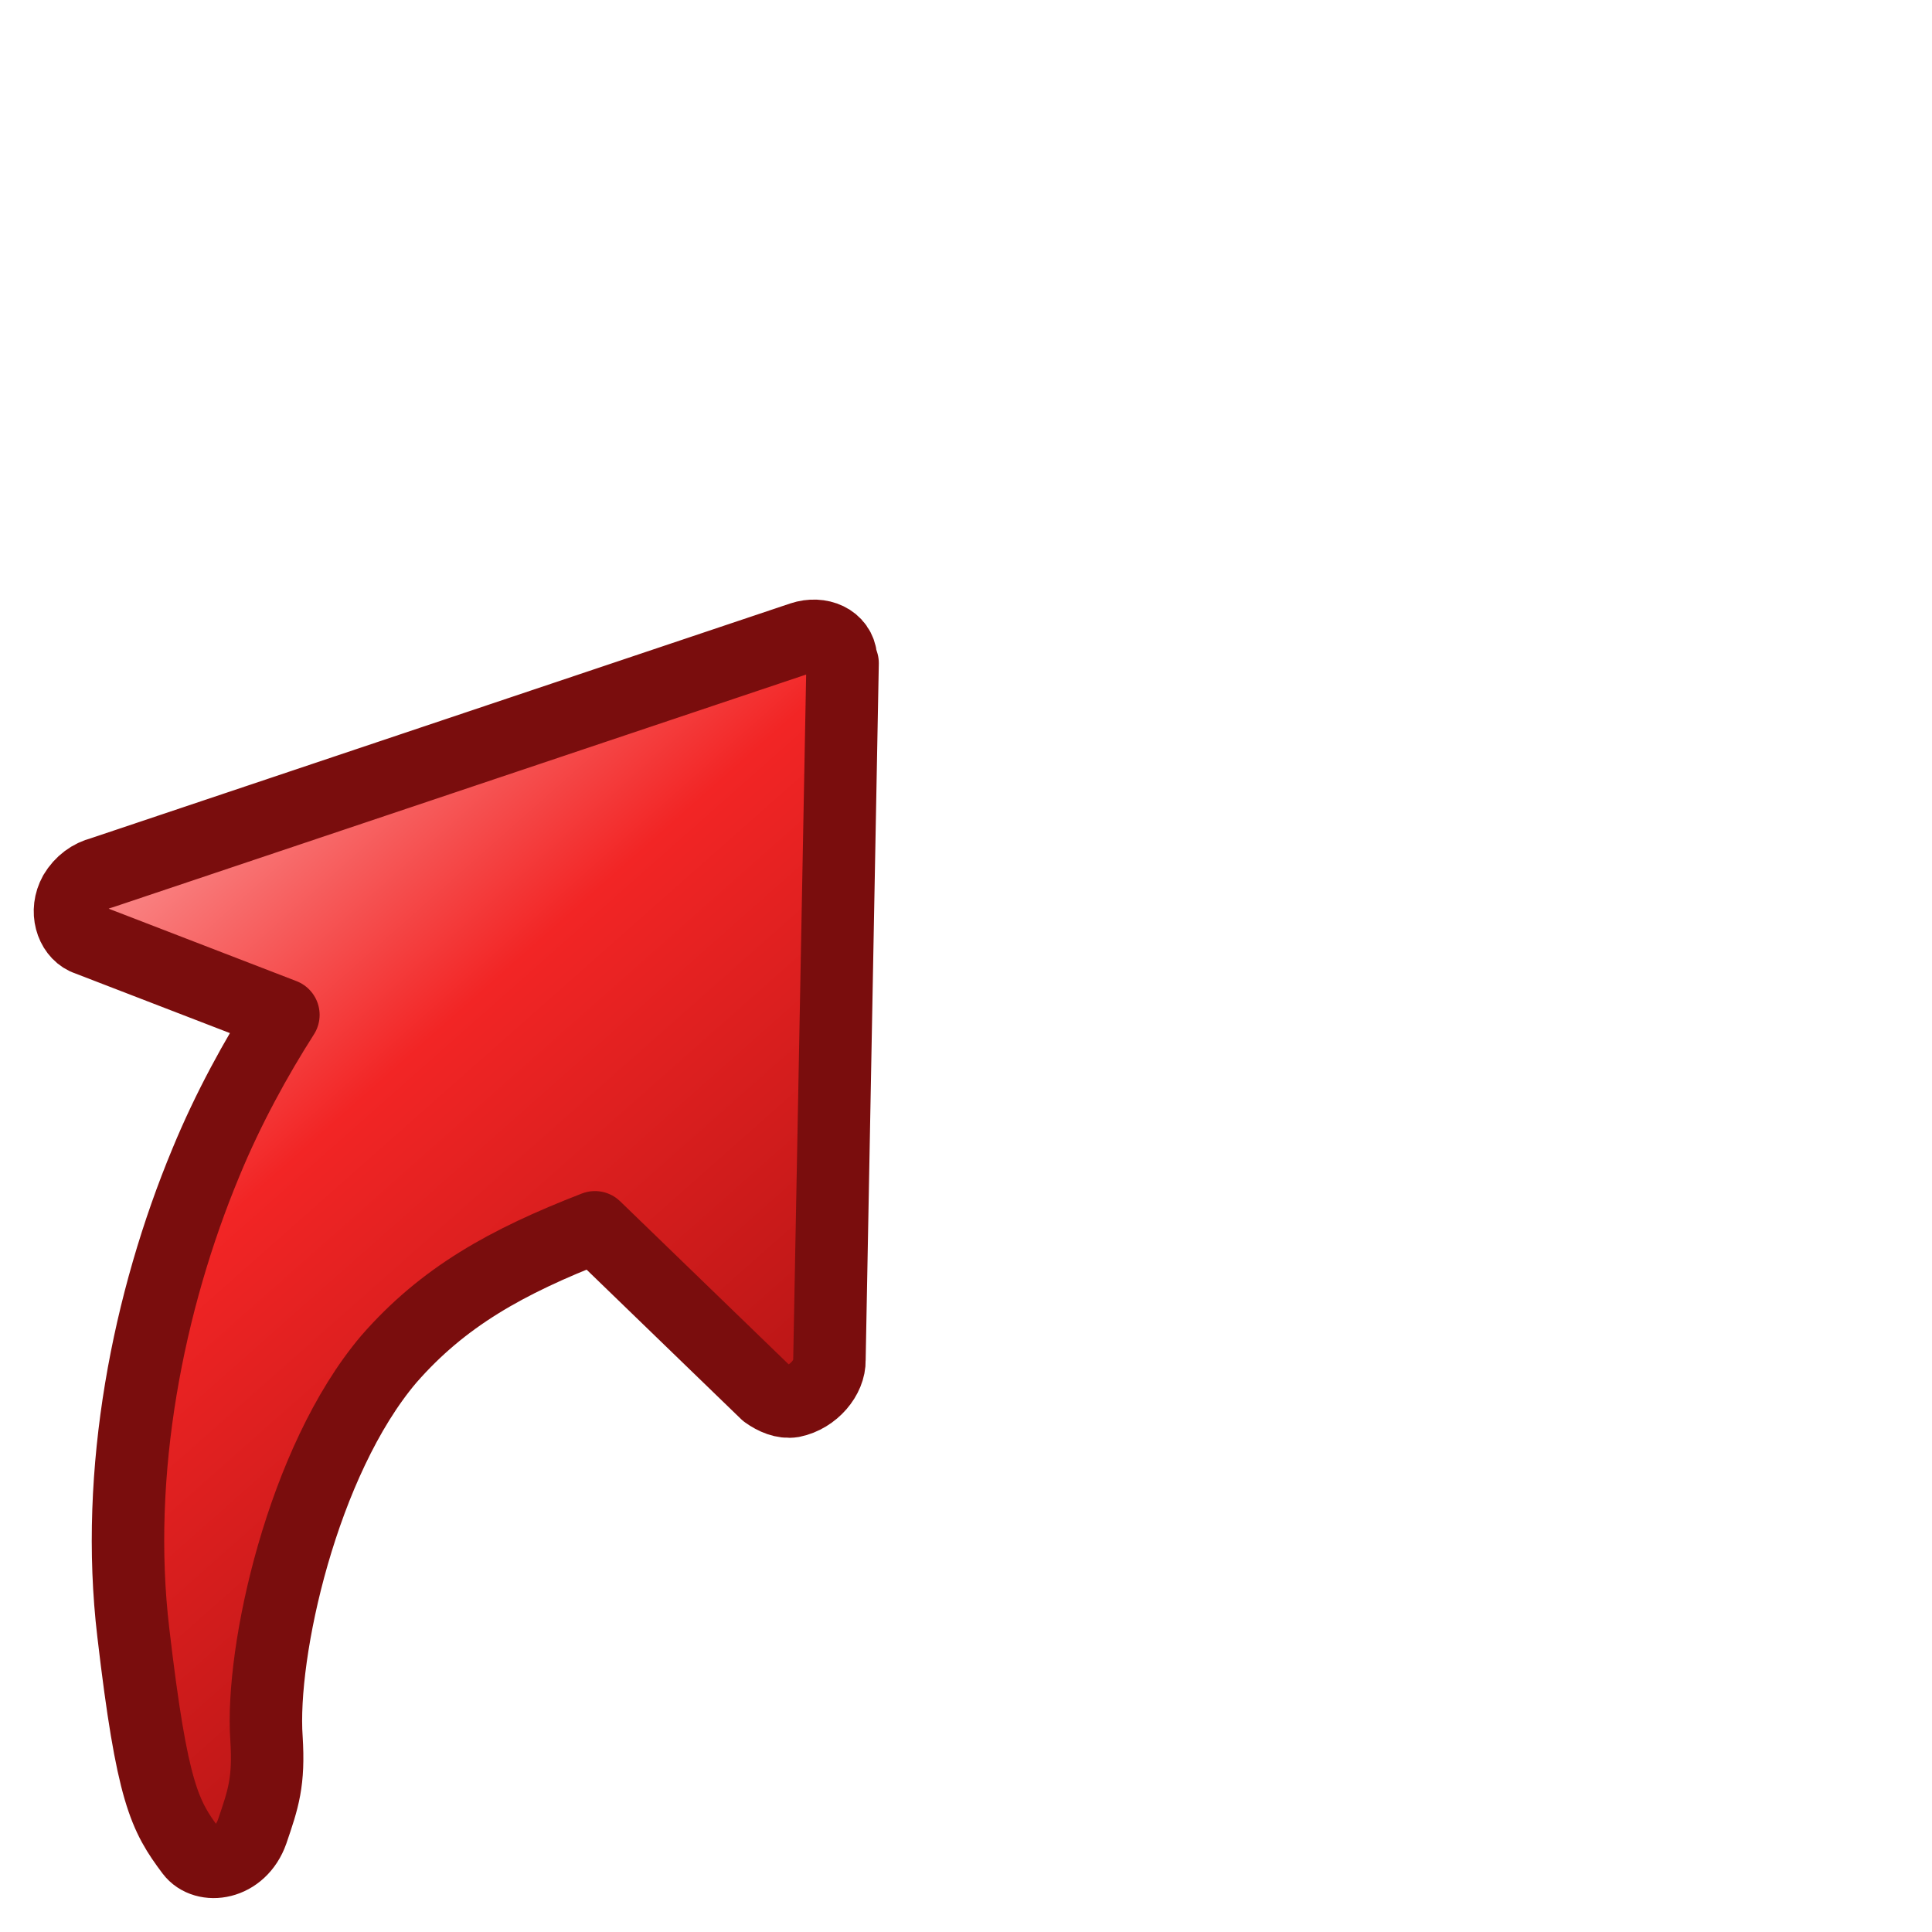
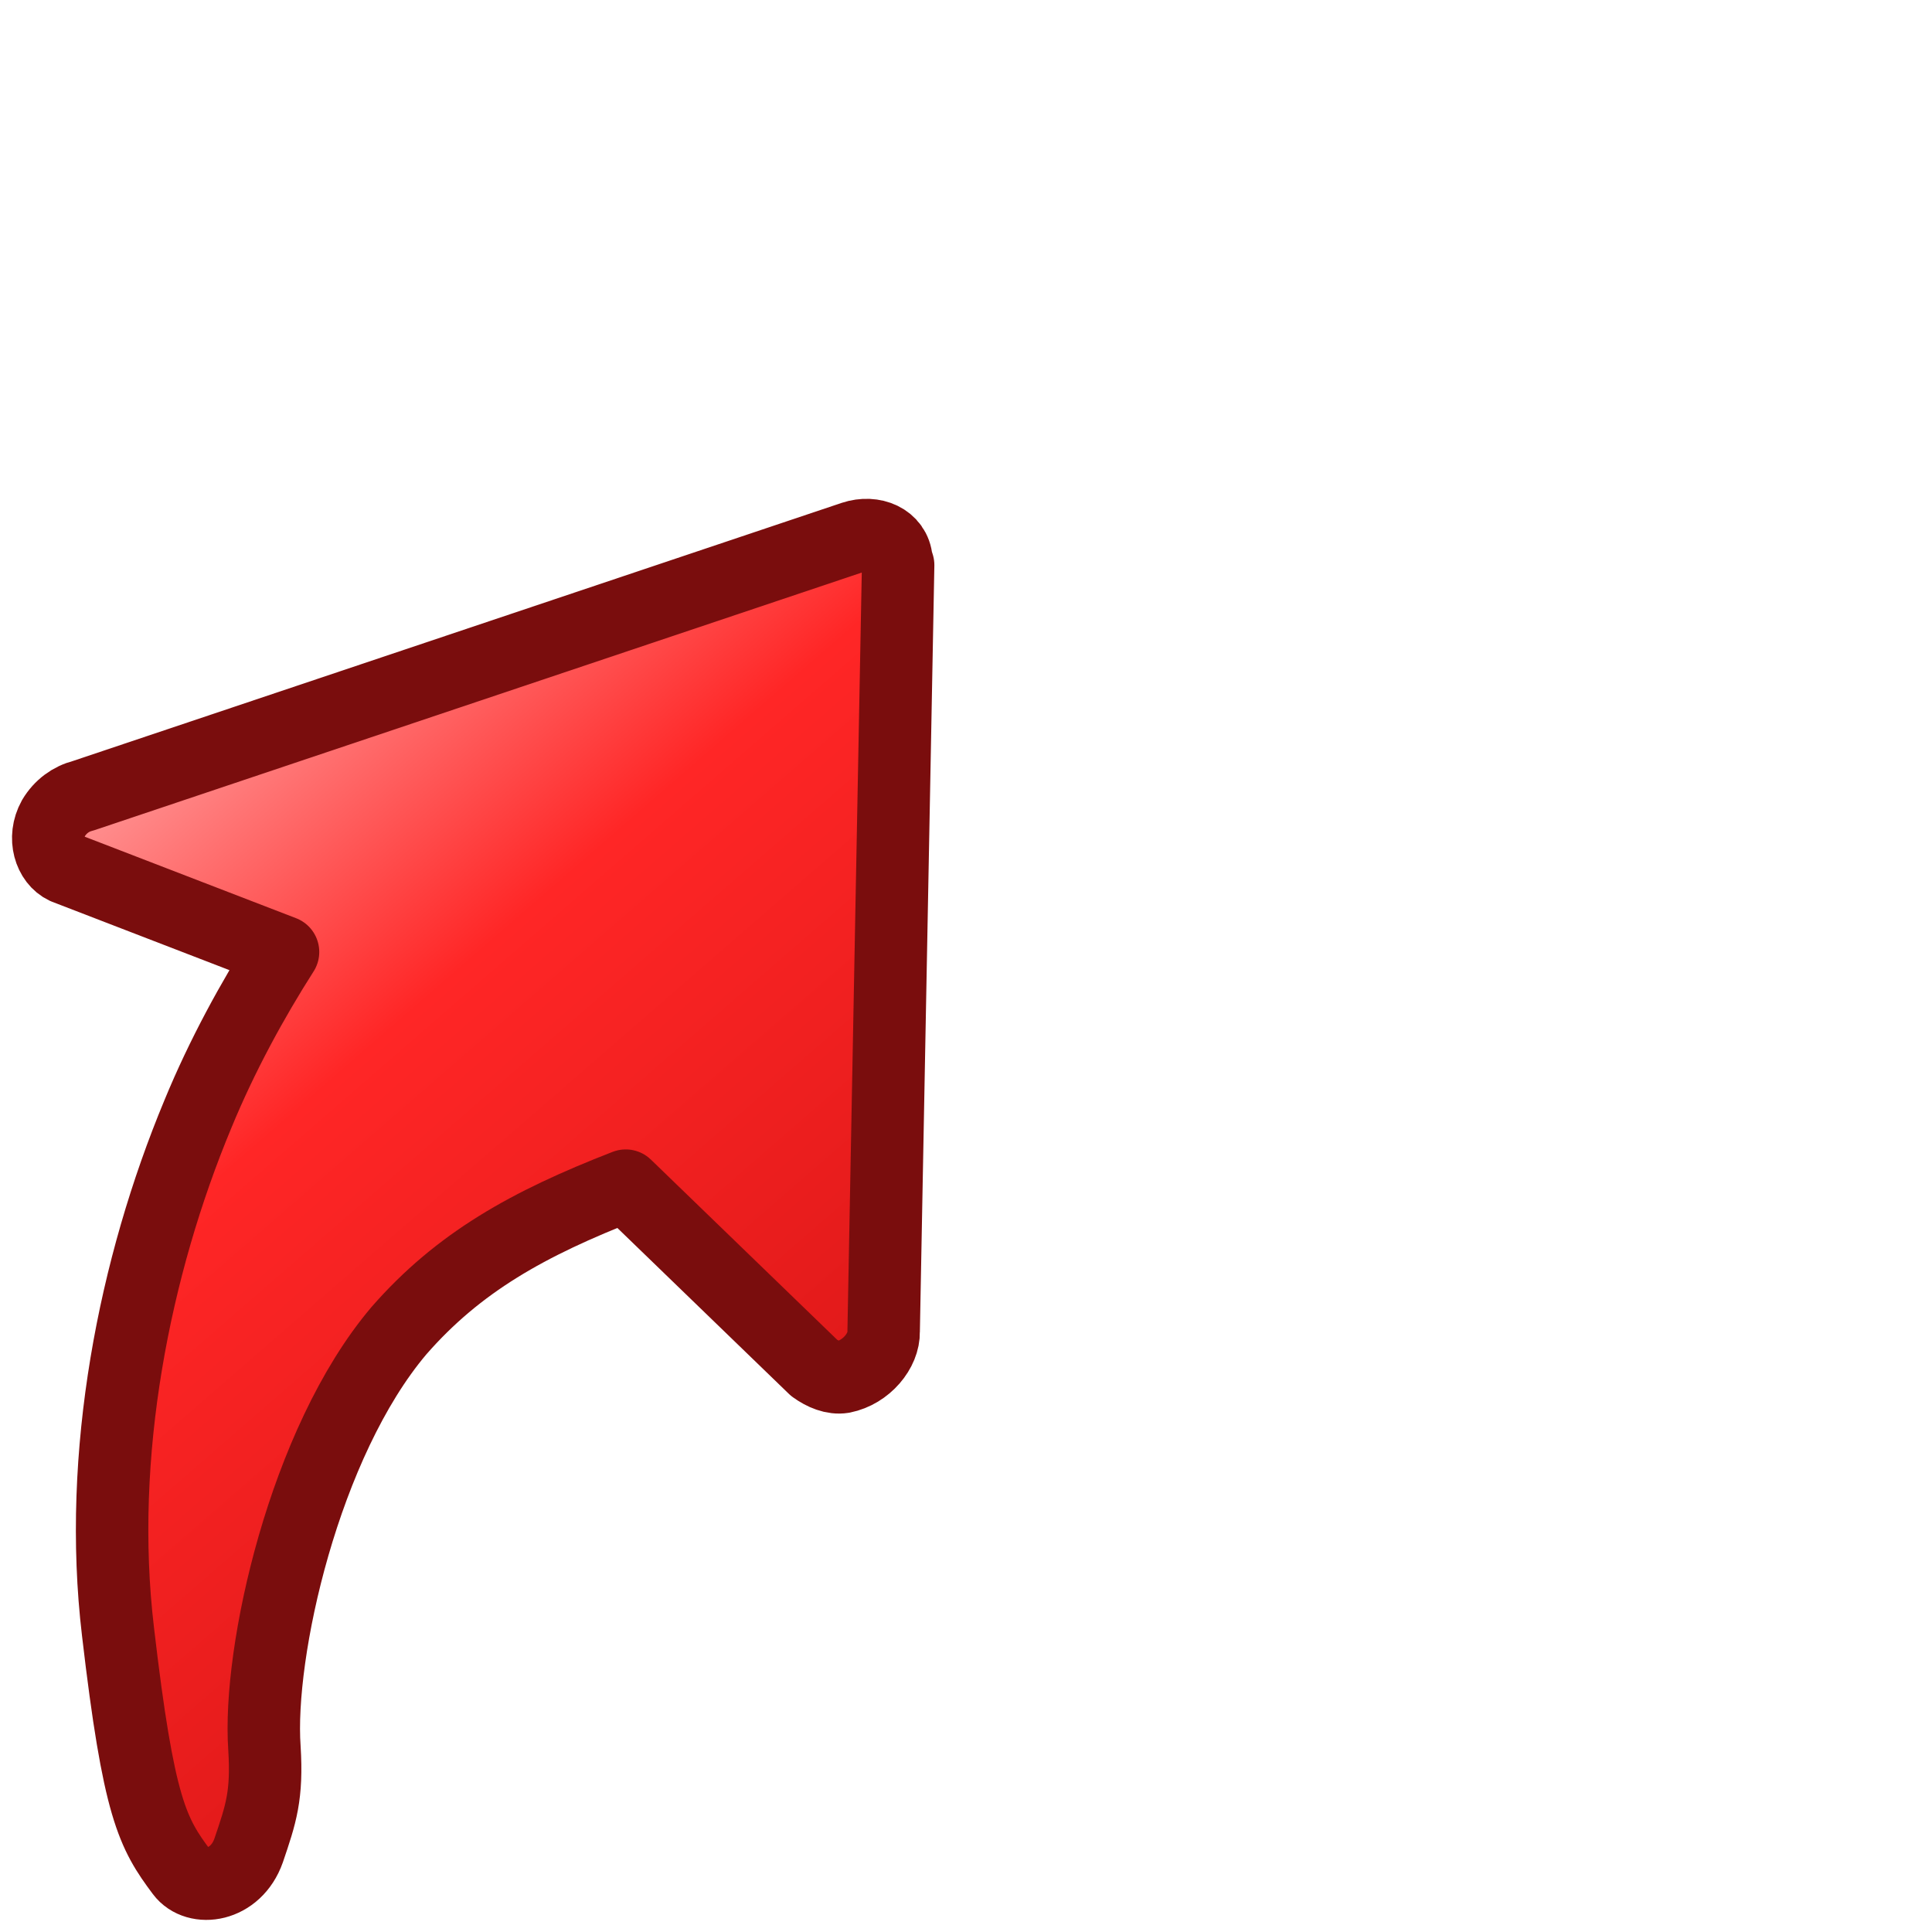
<svg xmlns="http://www.w3.org/2000/svg" viewBox="0 0 16 16">
  <defs>
    <linearGradient id="arr_ed2k_off" x1="0" y1="0" x2="0.55" y2="1">
-       <stop offset="0" stop-color="#ffc9c9" />
-       <stop offset="0.45" stop-color="#f22525" />
-       <stop offset="1" stop-color="#a81111" />
+       <stop offset="0" stop-color="#ffd4d4" />
+       <stop offset="0.45" stop-color="#ff2626" />
+       <stop offset="1" stop-color="#d81616" />
    </linearGradient>
  </defs>
-   <path d="M 4.927 10.164 L 6.345 11.536 C 6.412 11.584 6.491 11.617 6.563 11.605 C 6.739 11.569 6.873 11.406 6.869 11.262 L 6.978 5.492 L 6.965 5.452 C 6.953 5.298 6.791 5.232 6.64 5.282 L 0.84 7.229 C 0.752 7.251 0.671 7.309 0.619 7.397 C 0.536 7.546 0.592 7.718 0.706 7.772 L 2.347 8.405 C 2.118 8.764 1.888 9.183 1.706 9.625 C 1.228 10.773 0.946 12.188 1.104 13.52 C 1.26 14.854 1.364 15.038 1.585 15.334 C 1.695 15.481 1.991 15.445 2.088 15.169 C 2.182 14.894 2.229 14.755 2.207 14.398 C 2.156 13.68 2.505 12.1 3.219 11.257 C 3.668 10.742 4.192 10.449 4.927 10.164 Z" fill="url(#arr_ed2k_off)" stroke="#7a0d0d" stroke-width="0.6" stroke-linejoin="round" />
+   <path d="M 5.182 9.819 L 6.742 11.328 C 6.815 11.381 6.902 11.417 6.981 11.404 C 7.175 11.365 7.322 11.185 7.318 11.027 L 7.438 4.68 L 7.424 4.636 C 7.41 4.467 7.232 4.394 7.066 4.449 L 0.686 6.591 C 0.589 6.615 0.5 6.679 0.443 6.775 C 0.352 6.939 0.413 7.129 0.539 7.188 L 2.344 7.884 C 2.092 8.279 1.839 8.74 1.639 9.226 C 1.113 10.489 0.803 12.046 0.977 13.511 C 1.148 14.978 1.263 15.181 1.506 15.506 C 1.627 15.668 1.952 15.628 2.059 15.325 C 2.162 15.022 2.214 14.869 2.19 14.477 C 2.134 13.687 2.518 11.949 3.303 11.021 C 3.797 10.455 4.373 10.133 5.182 9.819 Z" fill="url(#arr_ed2k_off)" stroke="#7a0d0d" stroke-width="0.6" stroke-linejoin="round" />
</svg>
